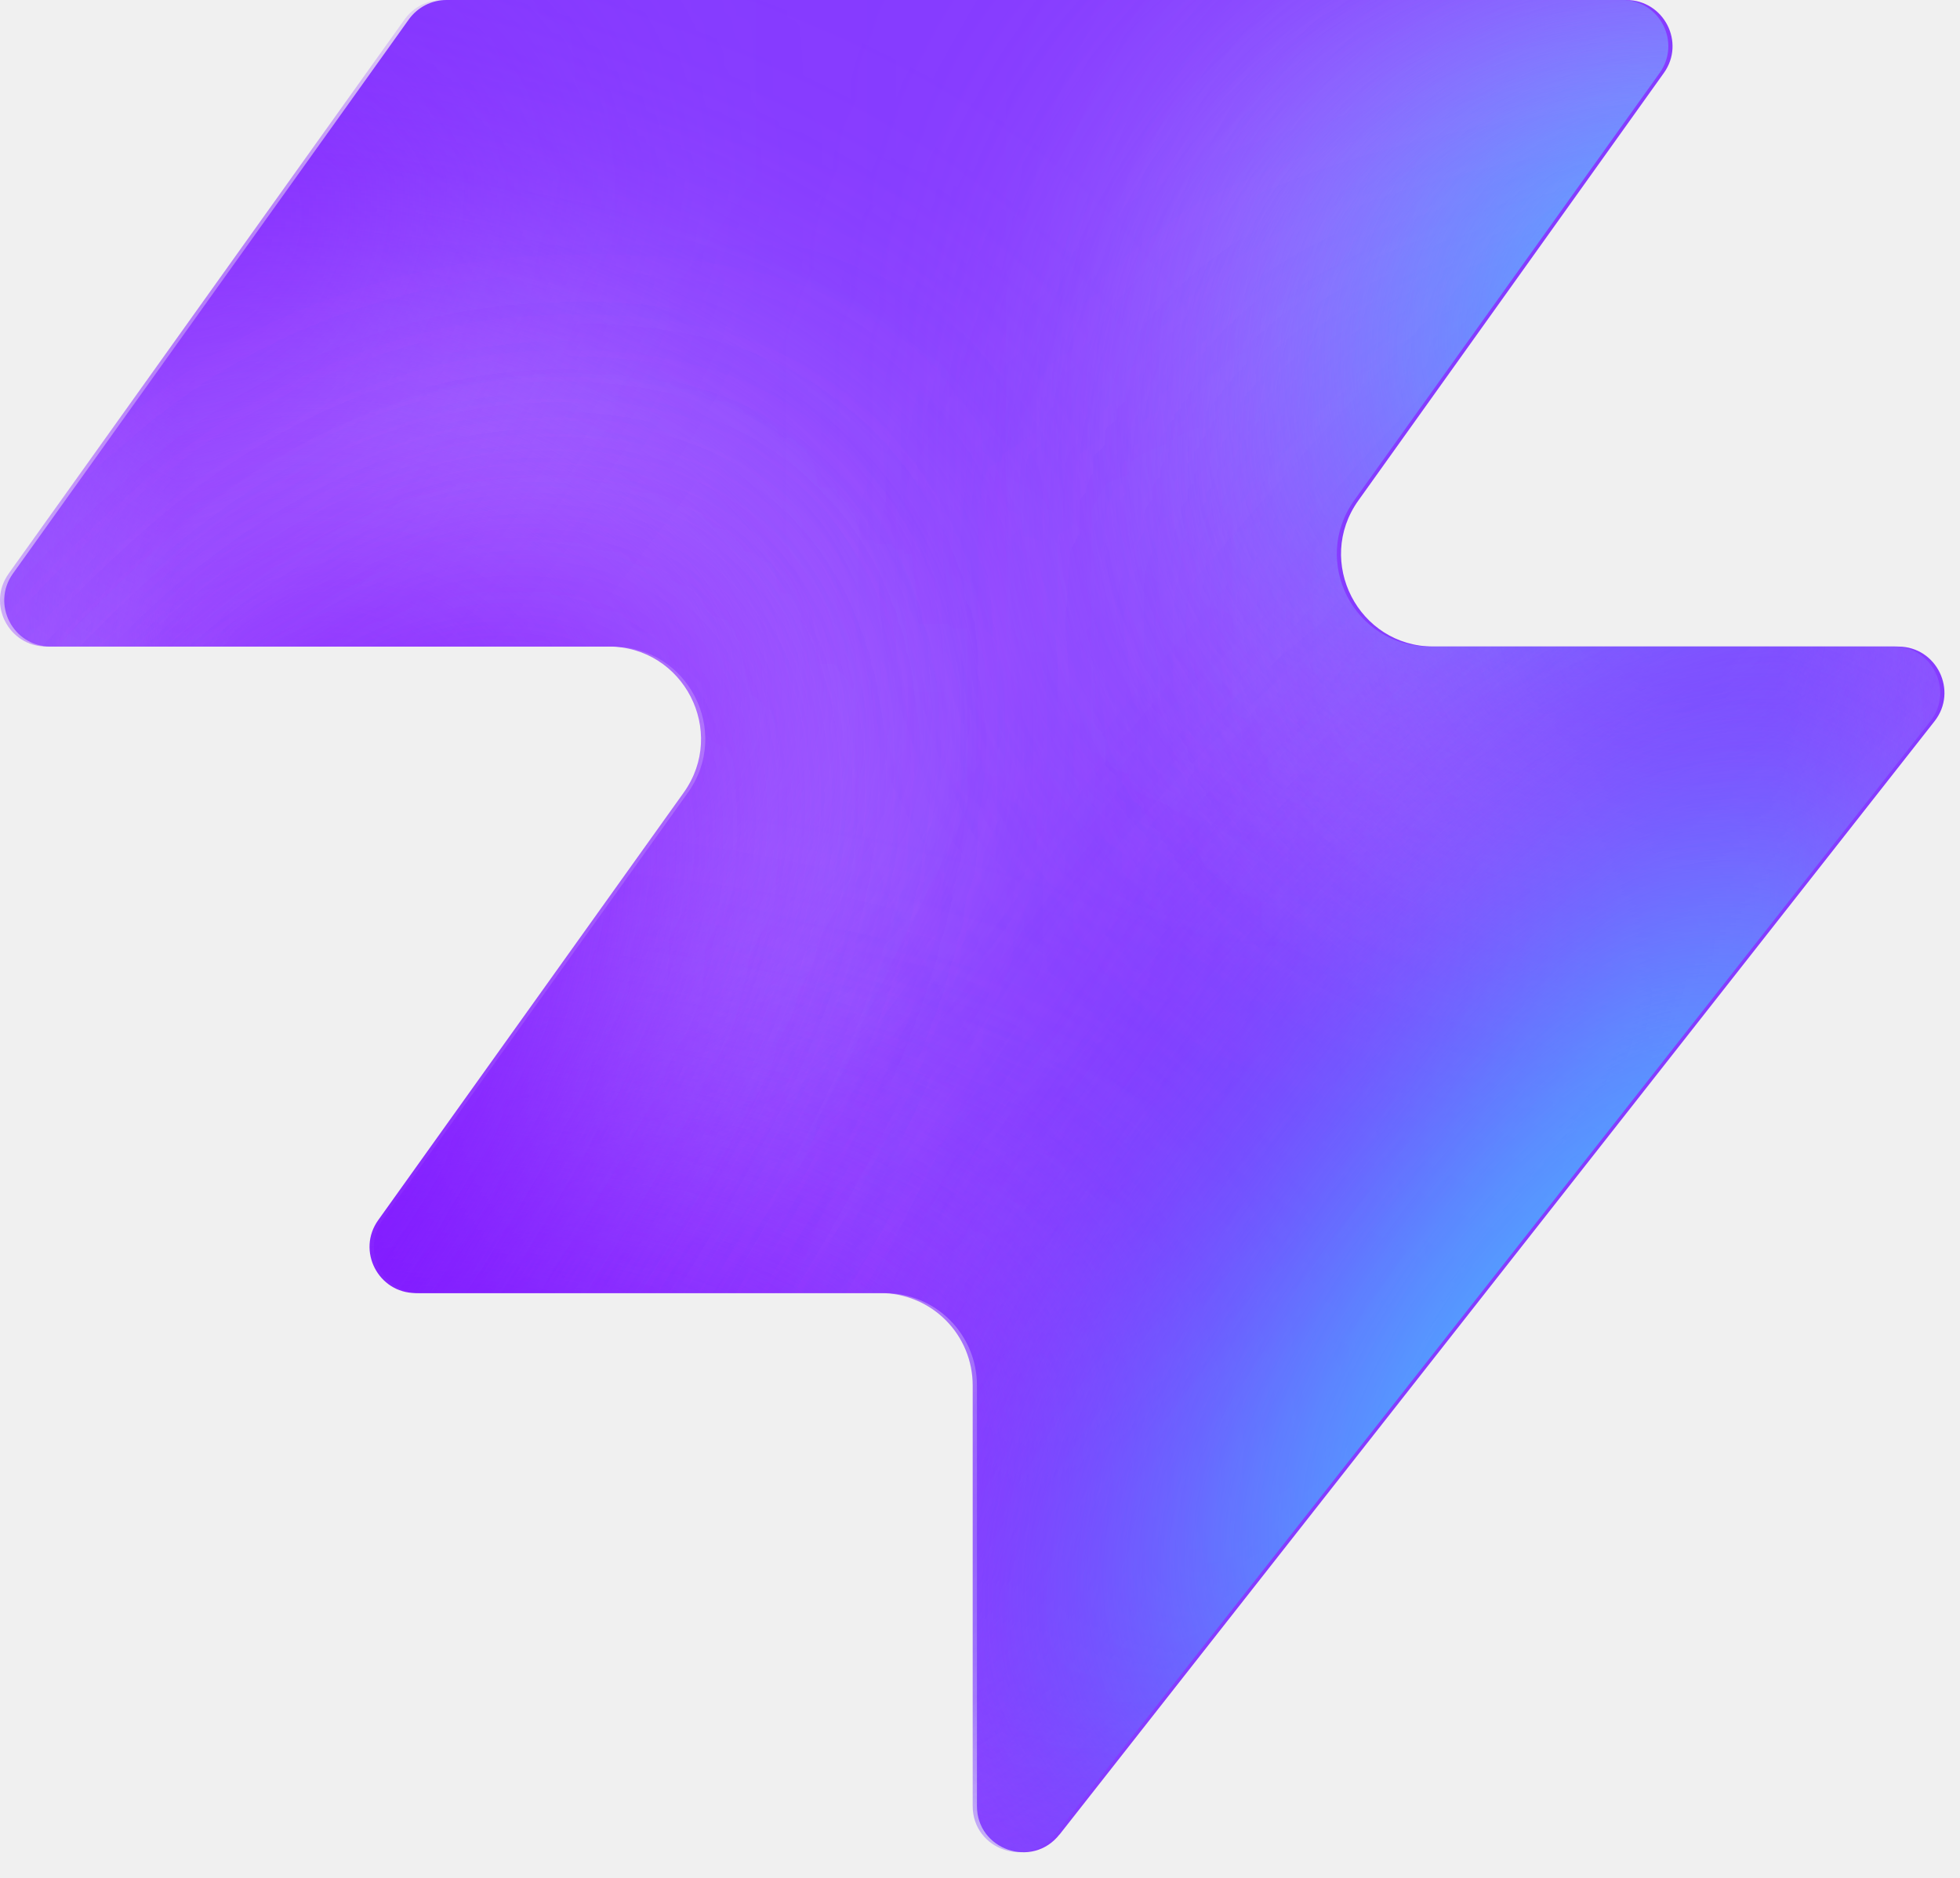
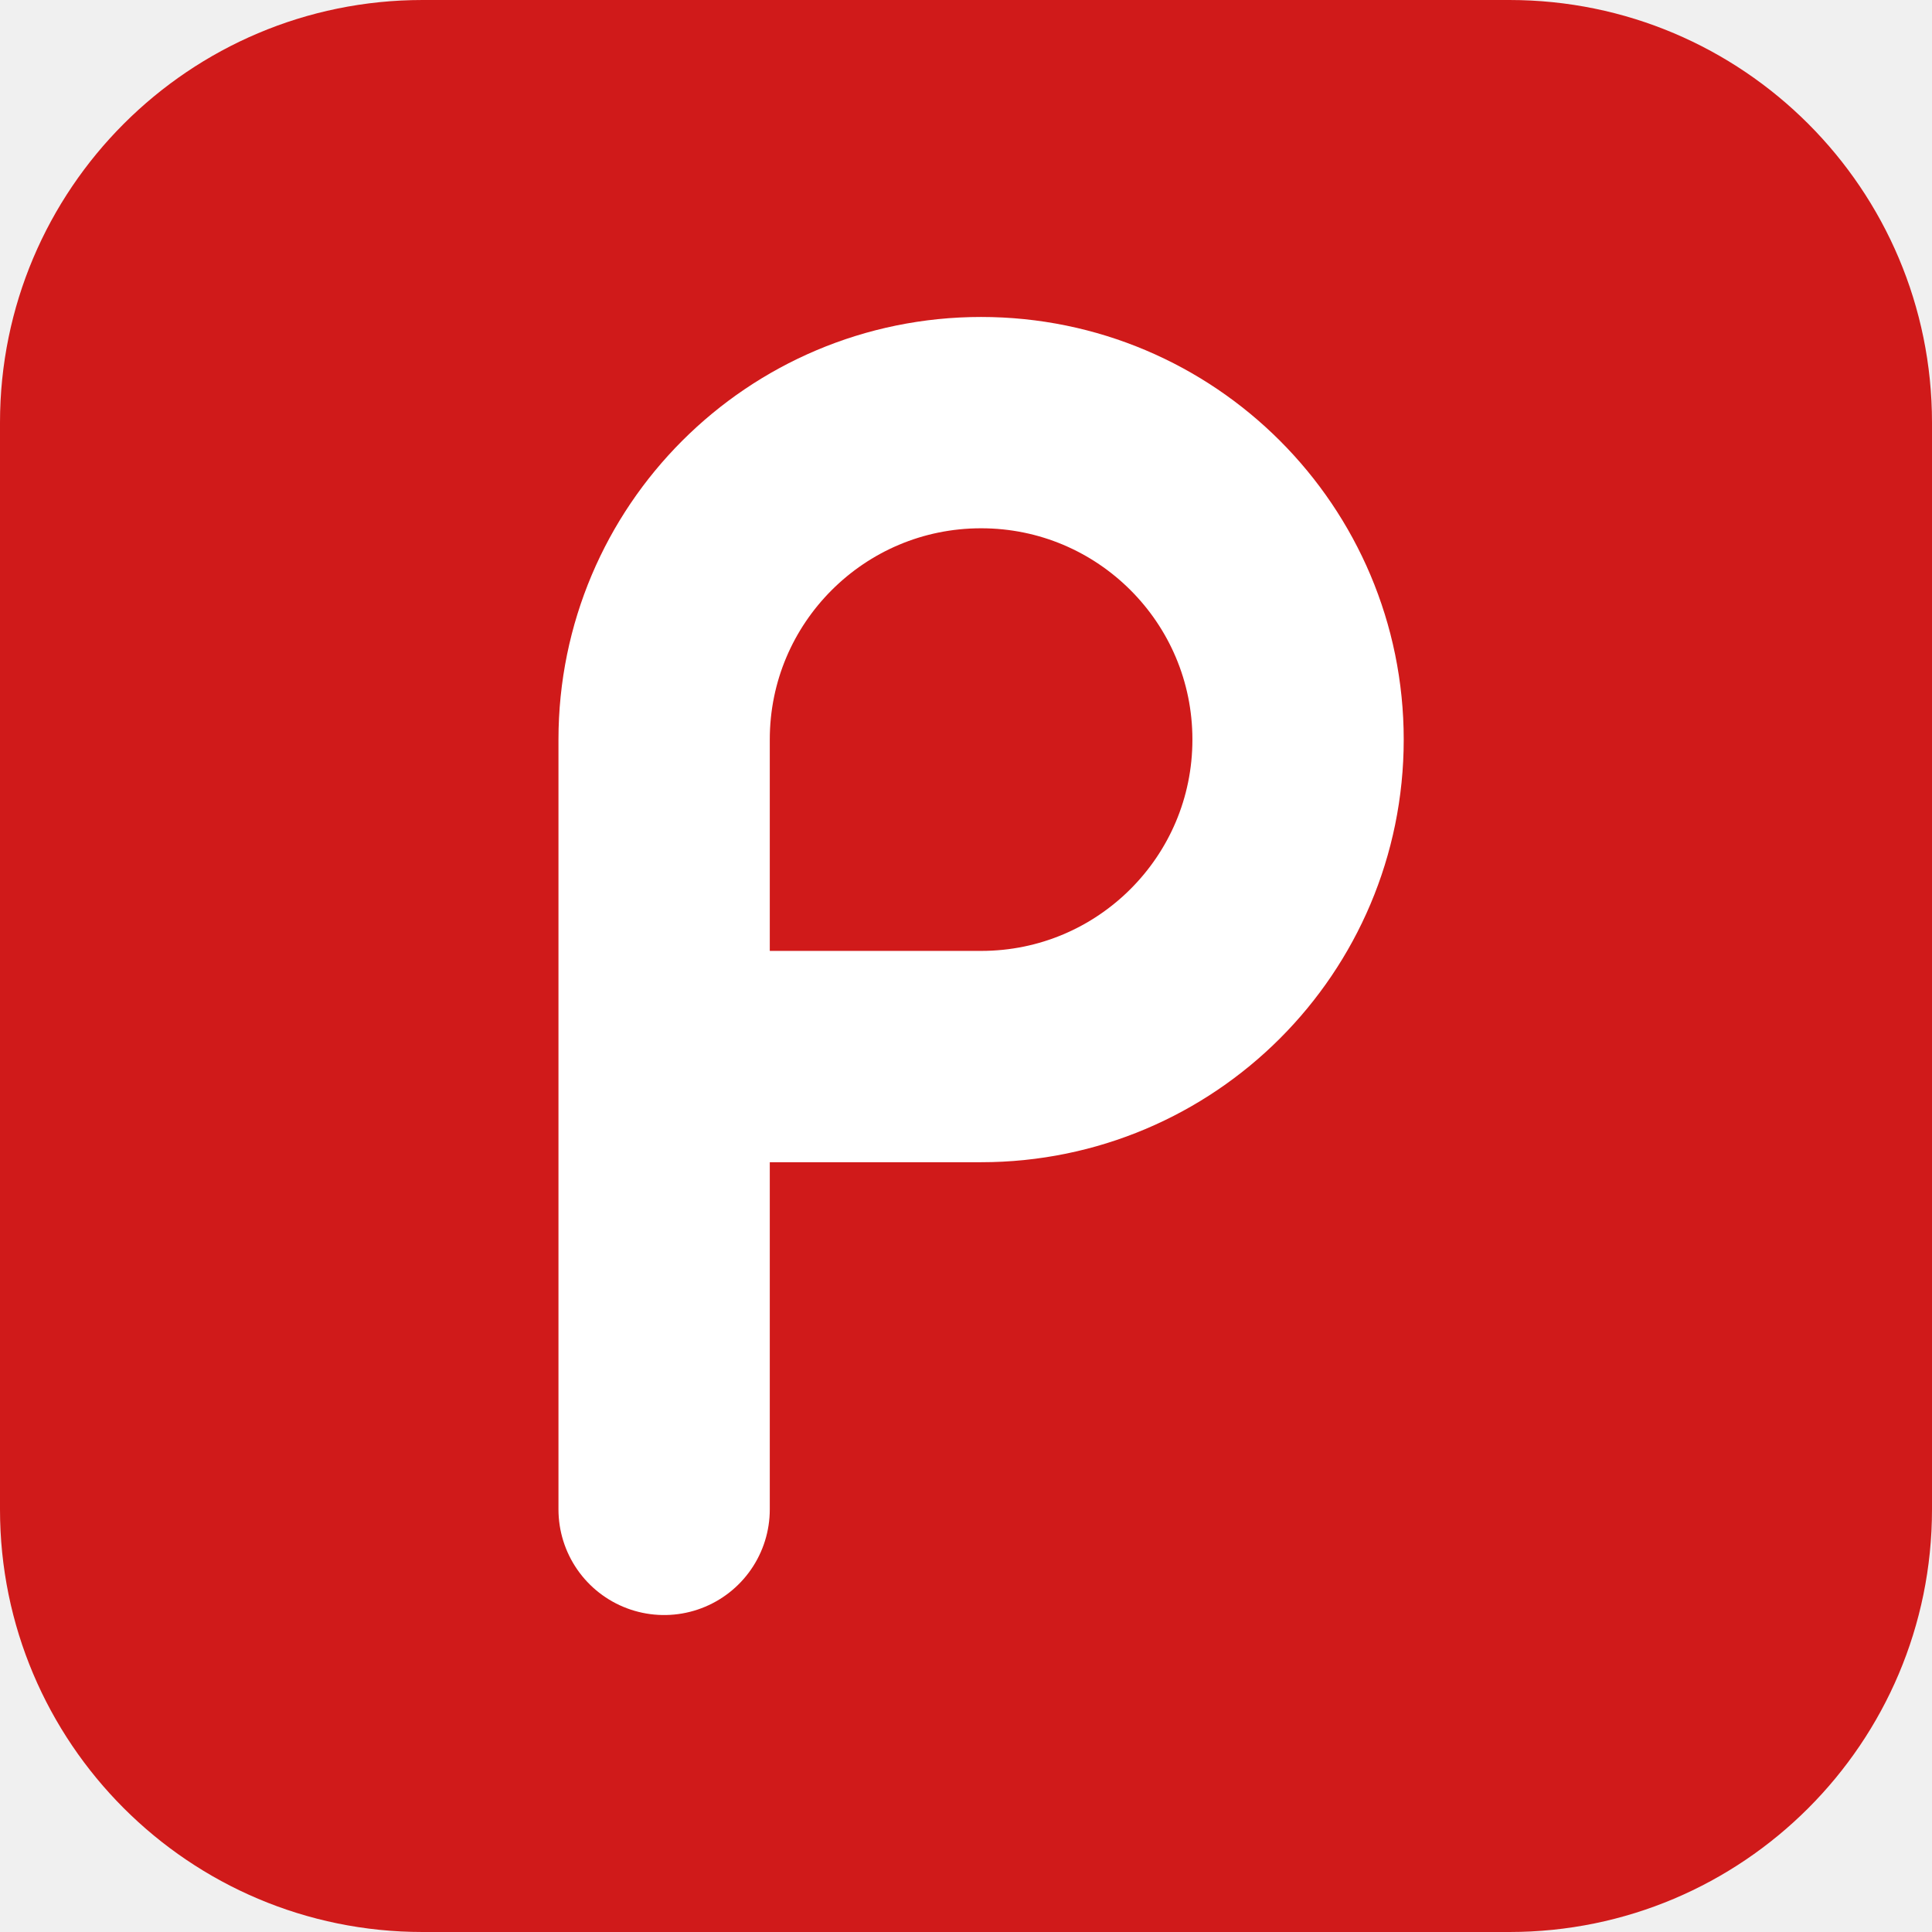
- <svg xmlns="http://www.w3.org/2000/svg" width="48" height="46" fill="none" viewBox="0 0 48 46">
-   <path fill="#863bff" d="M25.946 44.938c-.664.845-2.021.375-2.021-.698V33.937a2.26 2.26 0 0 0-2.262-2.262H10.287c-.92 0-1.456-1.04-.92-1.788l7.48-10.471c1.07-1.497 0-3.578-1.842-3.578H1.237c-.92 0-1.456-1.04-.92-1.788L10.013.474c.214-.297.556-.474.92-.474h28.894c.92 0 1.456 1.04.92 1.788l-7.48 10.471c-1.07 1.498 0 3.579 1.842 3.579h11.377c.943 0 1.473 1.088.89 1.83L25.947 44.94z" style="fill:#863bff;fill:color(display-p3 .525 .23 1);fill-opacity:1" />
-   <mask id="a" width="48" height="46" x="0" y="0" maskUnits="userSpaceOnUse" style="mask-type:alpha">
-     <path fill="#000" d="M25.842 44.938c-.664.844-2.021.375-2.021-.698V33.937a2.26 2.26 0 0 0-2.262-2.262H10.183c-.92 0-1.456-1.04-.92-1.788l7.48-10.471c1.07-1.498 0-3.579-1.842-3.579H1.133c-.92 0-1.456-1.04-.92-1.787L9.91.473c.214-.297.556-.474.92-.474h28.894c.92 0 1.456 1.04.92 1.788l-7.48 10.471c-1.07 1.498 0 3.578 1.842 3.578h11.377c.943 0 1.473 1.088.89 1.832L25.843 44.94z" style="fill:#000;fill-opacity:1" />
-   </mask>
-   <g mask="url(#a)">
-     <g filter="url(#b)">
-       <ellipse cx="5.508" cy="14.704" fill="#ede6ff" rx="5.508" ry="14.704" style="fill:#ede6ff;fill:color(display-p3 .927 .903 1);fill-opacity:1" transform="matrix(.00324 1 1 -.00324 -4.47 31.516)" />
-     </g>
-     <g filter="url(#c)">
-       <ellipse cx="10.399" cy="29.851" fill="#ede6ff" rx="10.399" ry="29.851" style="fill:#ede6ff;fill:color(display-p3 .927 .903 1);fill-opacity:1" transform="matrix(.00324 1 1 -.00324 -39.328 7.883)" />
-     </g>
-     <g filter="url(#d)">
-       <ellipse cx="5.508" cy="30.487" fill="#7e14ff" rx="5.508" ry="30.487" style="fill:#7e14ff;fill:color(display-p3 .492 .077 1);fill-opacity:1" transform="rotate(89.814 -25.913 -14.639)scale(1 -1)" />
-     </g>
-     <g filter="url(#e)">
-       <ellipse cx="5.508" cy="30.599" fill="#7e14ff" rx="5.508" ry="30.599" style="fill:#7e14ff;fill:color(display-p3 .492 .077 1);fill-opacity:1" transform="rotate(89.814 -32.644 -3.334)scale(1 -1)" />
-     </g>
-     <g filter="url(#f)">
-       <ellipse cx="5.508" cy="30.599" fill="#7e14ff" rx="5.508" ry="30.599" style="fill:#7e14ff;fill:color(display-p3 .492 .077 1);fill-opacity:1" transform="matrix(.00324 1 1 -.00324 -34.34 30.47)" />
-     </g>
-     <g filter="url(#g)">
-       <ellipse cx="14.072" cy="22.078" fill="#ede6ff" rx="14.072" ry="22.078" style="fill:#ede6ff;fill:color(display-p3 .927 .903 1);fill-opacity:1" transform="rotate(93.35 24.506 48.493)scale(-1 1)" />
-     </g>
-     <g filter="url(#h)">
-       <ellipse cx="3.47" cy="21.501" fill="#7e14ff" rx="3.47" ry="21.501" style="fill:#7e14ff;fill:color(display-p3 .492 .077 1);fill-opacity:1" transform="rotate(89.009 28.708 47.59)scale(-1 1)" />
-     </g>
-     <g filter="url(#i)">
-       <ellipse cx="3.47" cy="21.501" fill="#7e14ff" rx="3.47" ry="21.501" style="fill:#7e14ff;fill:color(display-p3 .492 .077 1);fill-opacity:1" transform="rotate(89.009 28.708 47.59)scale(-1 1)" />
-     </g>
-     <g filter="url(#j)">
-       <ellipse cx=".387" cy="8.972" fill="#7e14ff" rx="4.407" ry="29.108" style="fill:#7e14ff;fill:color(display-p3 .492 .077 1);fill-opacity:1" transform="rotate(39.51 .387 8.972)" />
-     </g>
-     <g filter="url(#k)">
-       <ellipse cx="47.523" cy="-6.092" fill="#7e14ff" rx="4.407" ry="29.108" style="fill:#7e14ff;fill:color(display-p3 .492 .077 1);fill-opacity:1" transform="rotate(37.892 47.523 -6.092)" />
-     </g>
-     <g filter="url(#l)">
-       <ellipse cx="41.412" cy="6.333" fill="#47bfff" rx="5.971" ry="9.665" style="fill:#47bfff;fill:color(display-p3 .28 .748 1);fill-opacity:1" transform="rotate(37.892 41.412 6.333)" />
-     </g>
-     <g filter="url(#m)">
-       <ellipse cx="-1.879" cy="38.332" fill="#7e14ff" rx="4.407" ry="29.108" style="fill:#7e14ff;fill:color(display-p3 .492 .077 1);fill-opacity:1" transform="rotate(37.892 -1.88 38.332)" />
-     </g>
-     <g filter="url(#n)">
-       <ellipse cx="-1.879" cy="38.332" fill="#7e14ff" rx="4.407" ry="29.108" style="fill:#7e14ff;fill:color(display-p3 .492 .077 1);fill-opacity:1" transform="rotate(37.892 -1.88 38.332)" />
-     </g>
-     <g filter="url(#o)">
-       <ellipse cx="35.651" cy="29.907" fill="#7e14ff" rx="4.407" ry="29.108" style="fill:#7e14ff;fill:color(display-p3 .492 .077 1);fill-opacity:1" transform="rotate(37.892 35.651 29.907)" />
-     </g>
-     <g filter="url(#p)">
-       <ellipse cx="38.418" cy="32.4" fill="#47bfff" rx="5.971" ry="15.297" style="fill:#47bfff;fill:color(display-p3 .28 .748 1);fill-opacity:1" transform="rotate(37.892 38.418 32.4)" />
-     </g>
-   </g>
-   <defs>
-     <filter id="b" width="60.045" height="41.654" x="-19.77" y="16.149" color-interpolation-filters="sRGB" filterUnits="userSpaceOnUse">
-       <feFlood flood-opacity="0" result="BackgroundImageFix" />
-       <feBlend in="SourceGraphic" in2="BackgroundImageFix" result="shape" />
-       <feGaussianBlur result="effect1_foregroundBlur_2002_17158" stdDeviation="7.659" />
-     </filter>
-     <filter id="c" width="90.34" height="51.437" x="-54.613" y="-7.533" color-interpolation-filters="sRGB" filterUnits="userSpaceOnUse">
-       <feFlood flood-opacity="0" result="BackgroundImageFix" />
-       <feBlend in="SourceGraphic" in2="BackgroundImageFix" result="shape" />
-       <feGaussianBlur result="effect1_foregroundBlur_2002_17158" stdDeviation="7.659" />
-     </filter>
-     <filter id="d" width="79.355" height="29.4" x="-49.64" y="2.03" color-interpolation-filters="sRGB" filterUnits="userSpaceOnUse">
-       <feFlood flood-opacity="0" result="BackgroundImageFix" />
-       <feBlend in="SourceGraphic" in2="BackgroundImageFix" result="shape" />
-       <feGaussianBlur result="effect1_foregroundBlur_2002_17158" stdDeviation="4.596" />
-     </filter>
-     <filter id="e" width="79.579" height="29.4" x="-45.045" y="20.029" color-interpolation-filters="sRGB" filterUnits="userSpaceOnUse">
-       <feFlood flood-opacity="0" result="BackgroundImageFix" />
-       <feBlend in="SourceGraphic" in2="BackgroundImageFix" result="shape" />
-       <feGaussianBlur result="effect1_foregroundBlur_2002_17158" stdDeviation="4.596" />
-     </filter>
-     <filter id="f" width="79.579" height="29.4" x="-43.513" y="21.178" color-interpolation-filters="sRGB" filterUnits="userSpaceOnUse">
-       <feFlood flood-opacity="0" result="BackgroundImageFix" />
-       <feBlend in="SourceGraphic" in2="BackgroundImageFix" result="shape" />
-       <feGaussianBlur result="effect1_foregroundBlur_2002_17158" stdDeviation="4.596" />
-     </filter>
-     <filter id="g" width="74.749" height="58.852" x="15.756" y="-17.901" color-interpolation-filters="sRGB" filterUnits="userSpaceOnUse">
-       <feFlood flood-opacity="0" result="BackgroundImageFix" />
-       <feBlend in="SourceGraphic" in2="BackgroundImageFix" result="shape" />
-       <feGaussianBlur result="effect1_foregroundBlur_2002_17158" stdDeviation="7.659" />
-     </filter>
-     <filter id="h" width="61.377" height="25.362" x="23.548" y="2.284" color-interpolation-filters="sRGB" filterUnits="userSpaceOnUse">
-       <feFlood flood-opacity="0" result="BackgroundImageFix" />
-       <feBlend in="SourceGraphic" in2="BackgroundImageFix" result="shape" />
-       <feGaussianBlur result="effect1_foregroundBlur_2002_17158" stdDeviation="4.596" />
-     </filter>
-     <filter id="i" width="61.377" height="25.362" x="23.548" y="2.284" color-interpolation-filters="sRGB" filterUnits="userSpaceOnUse">
-       <feFlood flood-opacity="0" result="BackgroundImageFix" />
-       <feBlend in="SourceGraphic" in2="BackgroundImageFix" result="shape" />
-       <feGaussianBlur result="effect1_foregroundBlur_2002_17158" stdDeviation="4.596" />
-     </filter>
-     <filter id="j" width="56.045" height="63.649" x="-27.636" y="-22.853" color-interpolation-filters="sRGB" filterUnits="userSpaceOnUse">
-       <feFlood flood-opacity="0" result="BackgroundImageFix" />
-       <feBlend in="SourceGraphic" in2="BackgroundImageFix" result="shape" />
-       <feGaussianBlur result="effect1_foregroundBlur_2002_17158" stdDeviation="4.596" />
-     </filter>
-     <filter id="k" width="54.814" height="64.646" x="20.116" y="-38.415" color-interpolation-filters="sRGB" filterUnits="userSpaceOnUse">
-       <feFlood flood-opacity="0" result="BackgroundImageFix" />
-       <feBlend in="SourceGraphic" in2="BackgroundImageFix" result="shape" />
-       <feGaussianBlur result="effect1_foregroundBlur_2002_17158" stdDeviation="4.596" />
-     </filter>
-     <filter id="l" width="33.541" height="35.313" x="24.641" y="-11.323" color-interpolation-filters="sRGB" filterUnits="userSpaceOnUse">
-       <feFlood flood-opacity="0" result="BackgroundImageFix" />
-       <feBlend in="SourceGraphic" in2="BackgroundImageFix" result="shape" />
-       <feGaussianBlur result="effect1_foregroundBlur_2002_17158" stdDeviation="4.596" />
-     </filter>
-     <filter id="m" width="54.814" height="64.646" x="-29.286" y="6.009" color-interpolation-filters="sRGB" filterUnits="userSpaceOnUse">
-       <feFlood flood-opacity="0" result="BackgroundImageFix" />
-       <feBlend in="SourceGraphic" in2="BackgroundImageFix" result="shape" />
-       <feGaussianBlur result="effect1_foregroundBlur_2002_17158" stdDeviation="4.596" />
-     </filter>
-     <filter id="n" width="54.814" height="64.646" x="-29.286" y="6.009" color-interpolation-filters="sRGB" filterUnits="userSpaceOnUse">
-       <feFlood flood-opacity="0" result="BackgroundImageFix" />
-       <feBlend in="SourceGraphic" in2="BackgroundImageFix" result="shape" />
-       <feGaussianBlur result="effect1_foregroundBlur_2002_17158" stdDeviation="4.596" />
-     </filter>
-     <filter id="o" width="54.814" height="64.646" x="8.244" y="-2.416" color-interpolation-filters="sRGB" filterUnits="userSpaceOnUse">
-       <feFlood flood-opacity="0" result="BackgroundImageFix" />
-       <feBlend in="SourceGraphic" in2="BackgroundImageFix" result="shape" />
-       <feGaussianBlur result="effect1_foregroundBlur_2002_17158" stdDeviation="4.596" />
-     </filter>
-     <filter id="p" width="39.409" height="43.623" x="18.713" y="10.588" color-interpolation-filters="sRGB" filterUnits="userSpaceOnUse">
-       <feFlood flood-opacity="0" result="BackgroundImageFix" />
-       <feBlend in="SourceGraphic" in2="BackgroundImageFix" result="shape" />
-       <feGaussianBlur result="effect1_foregroundBlur_2002_17158" stdDeviation="4.596" />
-     </filter>
-   </defs>
+ <svg xmlns="http://www.w3.org/2000/svg" viewBox="0 0 64 64">
+   <rect width="64" height="64" rx="14" fill="#d01a1a" />
+   <path d="M22 50V24.5C22 18.7 26.7 14 32.5 14S43 18.7 43 24.5 38.3 35 32.5 35H22" fill="none" stroke="#fff" stroke-width="7" stroke-linecap="round" stroke-linejoin="round" />
</svg>
